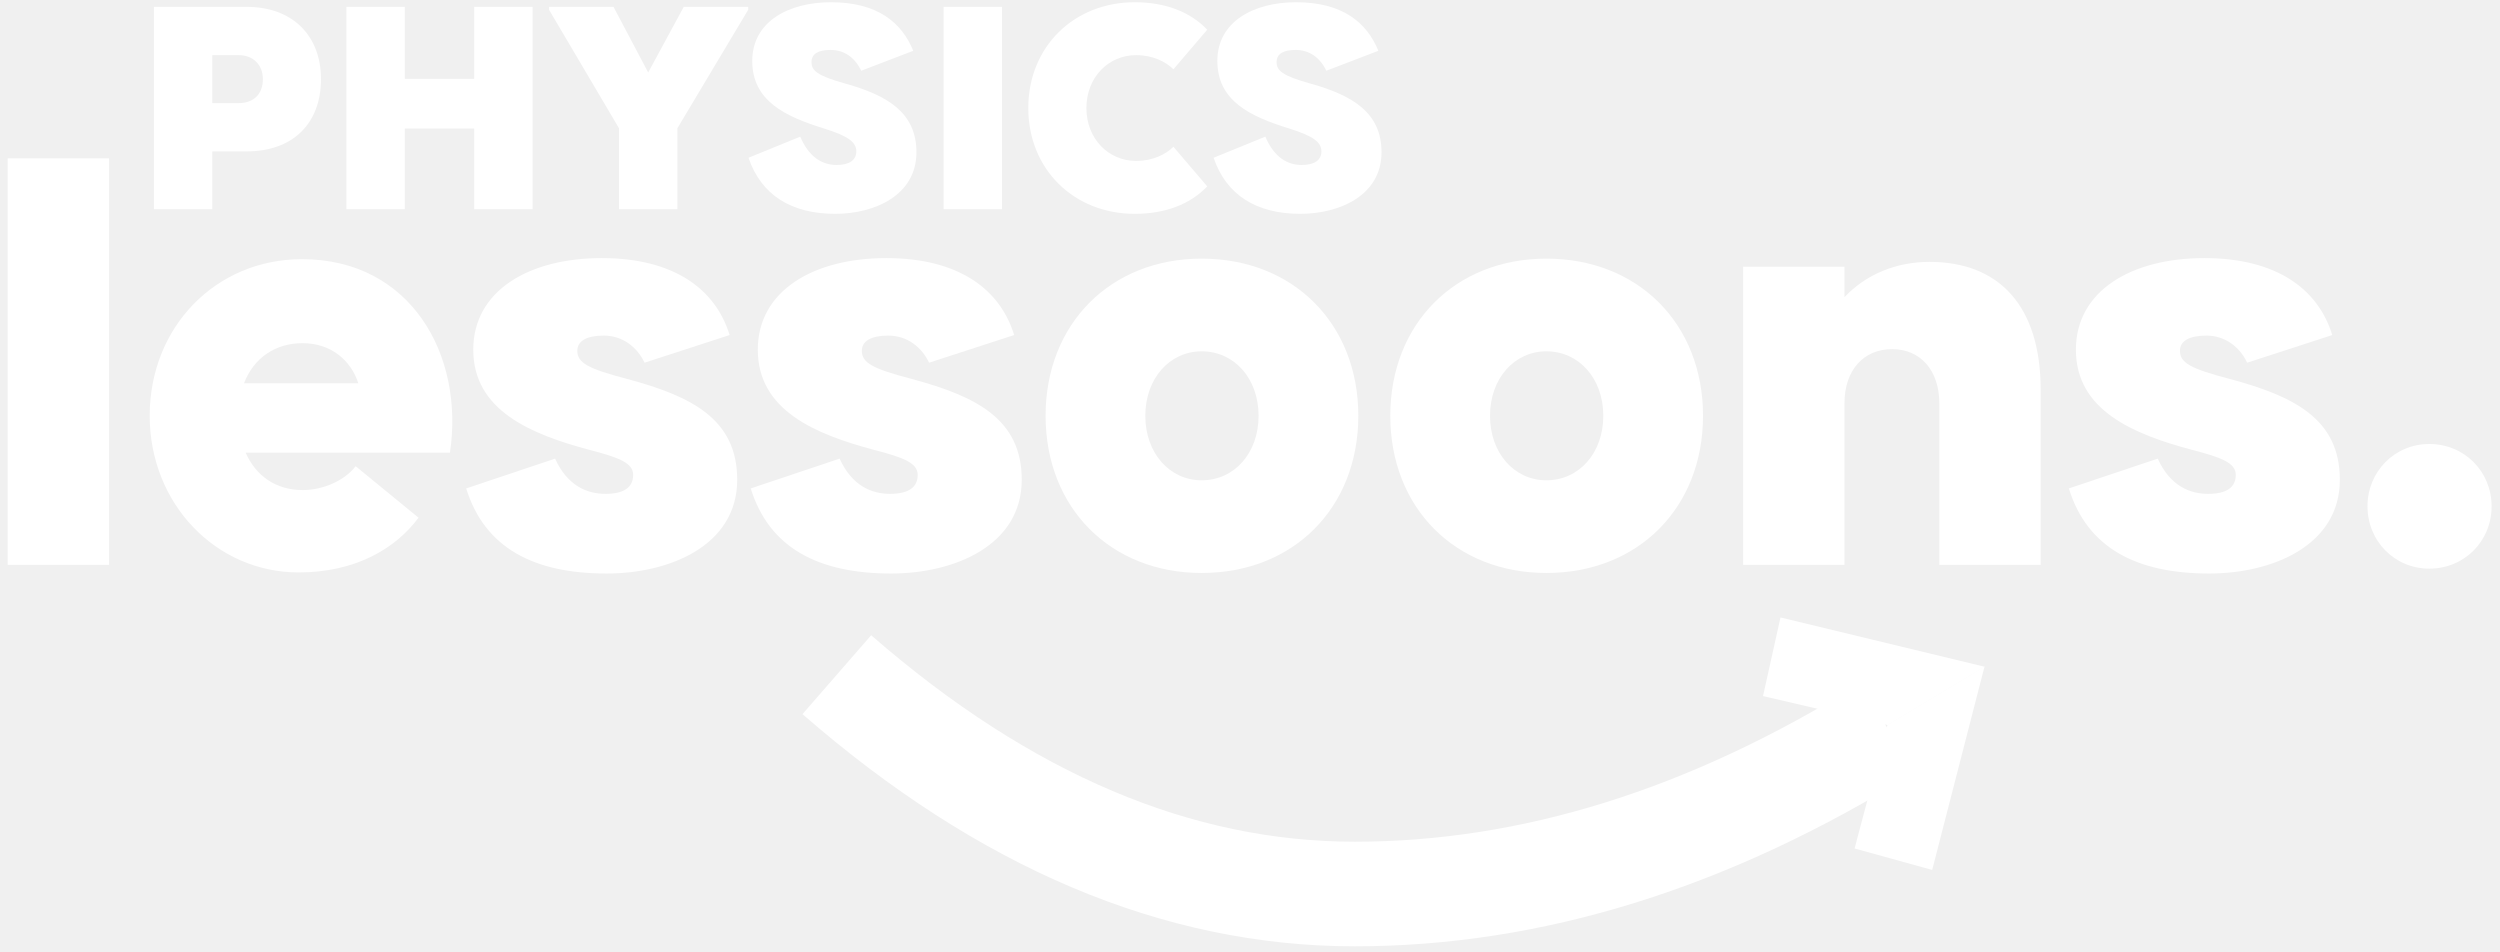
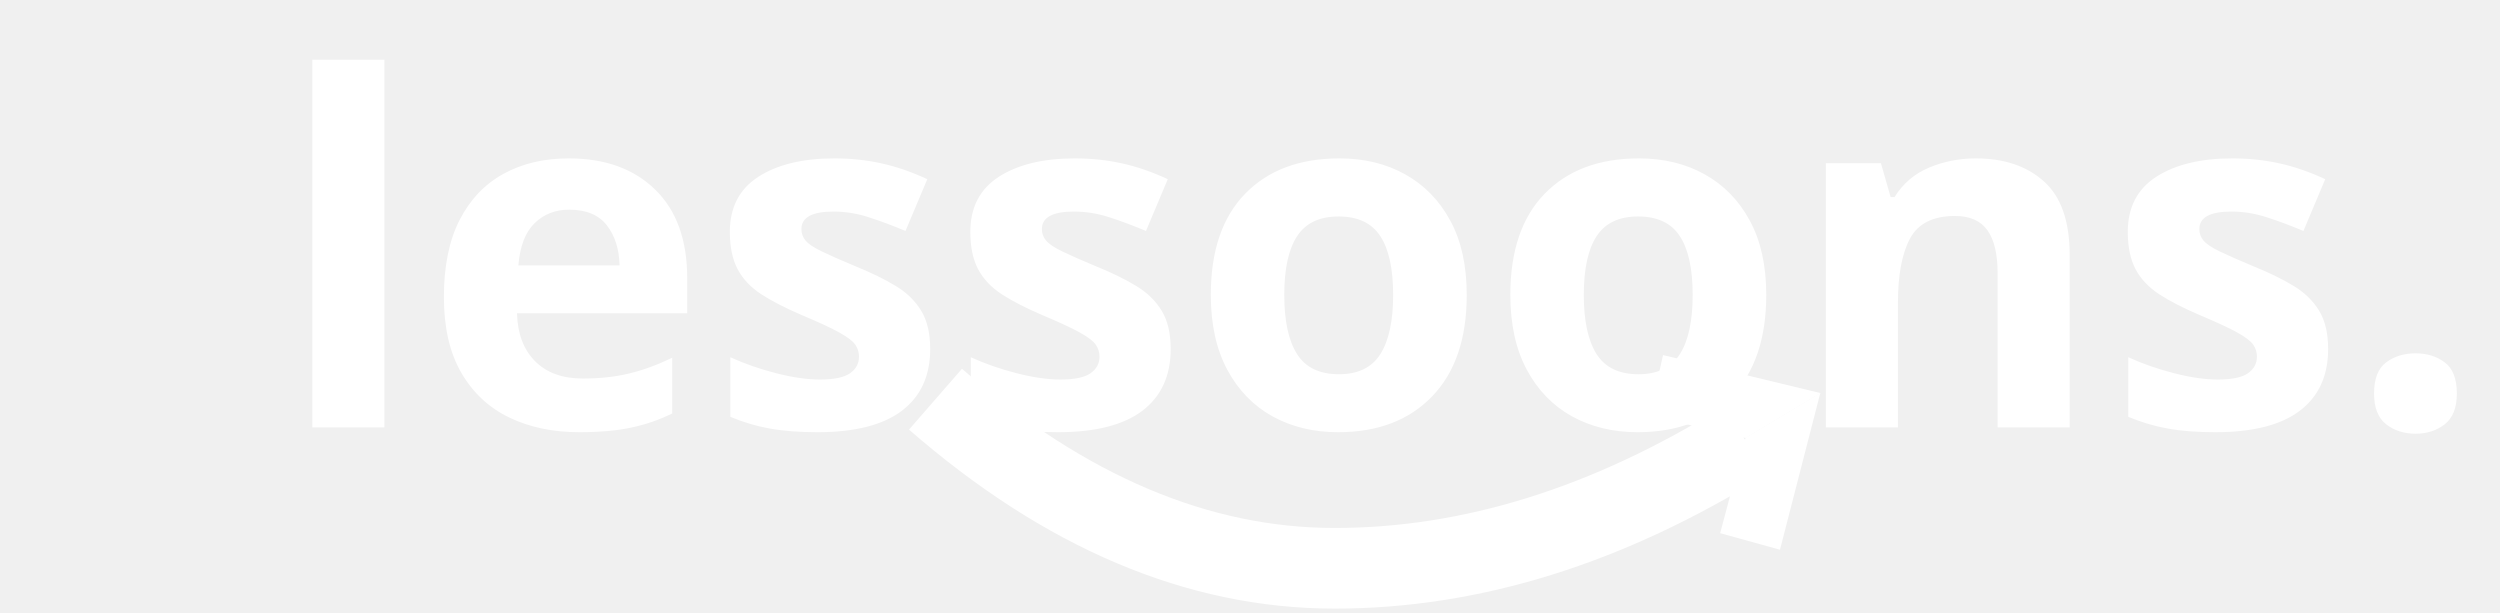
- <svg xmlns="http://www.w3.org/2000/svg" width="239px" height="91px" viewBox="0 0 239 91" version="1.1">
-   <g id="logo" stroke="none" stroke-width="1" fill="none" fill-rule="evenodd">
-     <g id="Artboard" transform="translate(-36, -87)">
-       <g id="Group-3" transform="translate(36.73575, 87.21417)">
-         <g id="lessoons." transform="translate(0, 14.92574)" fill="#FFFFFF" fill-rule="nonzero">
-           <polygon id="l" points="9.689 38.86 9.689 0 0 0 0 38.86" />
-           <path d="M28.135,9.637 C19.896,9.637 13.575,16.114 13.575,24.611 C13.575,33.005 19.896,39.585 27.824,39.585 C33.161,39.585 37.047,37.358 39.275,34.352 L33.264,29.43 C32.228,30.777 30.207,31.71 28.187,31.71 C25.648,31.71 23.731,30.363 22.746,28.135 L42.28,28.135 C43.679,18.756 38.497,9.637 28.135,9.637 Z M28.187,17.668 C30.881,17.668 32.798,19.275 33.523,21.503 L22.591,21.503 C23.523,19.067 25.596,17.668 28.187,17.668 Z" id="e" />
-           <path d="M69.016,16.891 C67.668,12.487 63.679,9.534 56.788,9.534 C49.845,9.534 44.508,12.642 44.508,18.29 C44.508,24.093 50,26.373 55.648,27.876 C58.446,28.601 59.793,29.119 59.793,30.259 C59.793,31.451 58.912,32.073 57.15,32.073 C55.44,32.073 53.523,31.347 52.332,28.705 L43.834,31.554 C45.596,37.254 50.311,39.689 57.254,39.689 C63.316,39.689 69.741,36.995 69.741,30.725 C69.741,24.922 65.389,22.746 59.223,21.088 C55.44,20.104 54.456,19.534 54.456,18.394 C54.456,17.461 55.337,16.943 56.995,16.943 C58.808,16.943 60.207,18.083 60.881,19.534 L69.016,16.891 Z" id="s" />
-           <path d="M96.218,16.891 C94.87,12.487 90.881,9.534 83.99,9.534 C77.047,9.534 71.71,12.642 71.71,18.29 C71.71,24.093 77.202,26.373 82.85,27.876 C85.648,28.601 86.995,29.119 86.995,30.259 C86.995,31.451 86.114,32.073 84.352,32.073 C82.642,32.073 80.725,31.347 79.534,28.705 L71.036,31.554 C72.798,37.254 77.513,39.689 84.456,39.689 C90.518,39.689 96.943,36.995 96.943,30.725 C96.943,24.922 92.591,22.746 86.425,21.088 C82.642,20.104 81.658,19.534 81.658,18.394 C81.658,17.461 82.539,16.943 84.197,16.943 C86.01,16.943 87.409,18.083 88.083,19.534 L96.218,16.891 Z" id="s" />
-           <path d="M114.145,39.637 C122.902,39.637 129.119,33.42 129.119,24.611 C129.119,15.803 122.902,9.585 114.145,9.585 C105.44,9.585 99.223,15.803 99.223,24.611 C99.223,33.42 105.44,39.637 114.145,39.637 Z M114.145,30.777 C111.088,30.777 108.756,28.187 108.756,24.611 C108.756,21.036 111.088,18.446 114.145,18.446 C117.254,18.446 119.585,21.036 119.585,24.611 C119.585,28.187 117.254,30.777 114.145,30.777 Z" id="o" />
-           <path d="M147.098,39.637 C155.855,39.637 162.073,33.42 162.073,24.611 C162.073,15.803 155.855,9.585 147.098,9.585 C138.394,9.585 132.176,15.803 132.176,24.611 C132.176,33.42 138.394,39.637 147.098,39.637 Z M147.098,30.777 C144.041,30.777 141.71,28.187 141.71,24.611 C141.71,21.036 144.041,18.446 147.098,18.446 C150.207,18.446 152.539,21.036 152.539,24.611 C152.539,28.187 150.207,30.777 147.098,30.777 Z" id="o" />
-           <path d="M183.731,9.896 C180.518,9.896 177.668,11.088 175.596,13.264 L175.596,10.363 L165.907,10.363 L165.907,38.86 L175.596,38.86 L175.596,23.42 C175.596,20.259 177.409,18.238 180.155,18.238 C182.85,18.238 184.663,20.259 184.663,23.42 L184.663,38.86 L194.352,38.86 L194.352,22.124 C194.352,14.093 190.363,9.896 183.731,9.896 Z" id="n" />
-           <path d="M222.228,16.891 C220.881,12.487 216.891,9.534 210,9.534 C203.057,9.534 197.72,12.642 197.72,18.29 C197.72,24.093 203.212,26.373 208.86,27.876 C211.658,28.601 213.005,29.119 213.005,30.259 C213.005,31.451 212.124,32.073 210.363,32.073 C208.653,32.073 206.736,31.347 205.544,28.705 L197.047,31.554 C198.808,37.254 203.523,39.689 210.466,39.689 C216.528,39.689 222.953,36.995 222.953,30.725 C222.953,24.922 218.601,22.746 212.435,21.088 C208.653,20.104 207.668,19.534 207.668,18.394 C207.668,17.461 208.549,16.943 210.207,16.943 C212.021,16.943 213.42,18.083 214.093,19.534 L222.228,16.891 Z" id="s" />
-           <path d="M231.503,39.223 C234.87,39.223 237.461,36.58 237.461,33.264 C237.461,29.948 234.87,27.306 231.503,27.306 C228.187,27.306 225.596,29.948 225.596,33.264 C225.596,36.58 228.187,39.223 231.503,39.223 Z" id="." />
-         </g>
-         <g id="Group-2" transform="translate(79.26425, 49.3272)">
-           <path d="M0,14.959 C16.056,28.937 32.556,35.926 49.5,35.926 C66.444,35.926 83.418,30.632 100.422,20.043" id="Path-6" stroke="#FFFFFF" stroke-width="10" />
-           <g id="Group" transform="translate(100.8893, 19.5) rotate(-31) translate(-100.8893, -19.5) translate(90.57393, 2.948772)" fill="#FFFFFF">
-             <polygon id="Path-7" transform="translate(10.31541, 21.60716) rotate(32) translate(-10.31541, -21.60716) " points="16.375 11.839 11.71 31.376 4.256 29.453 7.194 17.575" />
-             <polygon id="Path-7" transform="translate(10.31541, 11.4953) scale(1, -1) rotate(32) translate(-10.31541, -11.4953) " points="16.375 1.727 11.71 21.264 4.256 19.341 7.194 7.464" />
-           </g>
-         </g>
-         <g id="PHYSICS" transform="translate(13.97755, 0)" fill="#FFFFFF" fill-rule="nonzero">
-           <path d="M0,0.442 L0,19.786 L5.582,19.786 L5.582,14.259 L8.87,14.259 C13.237,14.259 15.972,11.634 15.972,7.351 C15.972,3.178 13.237,0.442 8.87,0.442 L0,0.442 Z M5.582,9.644 L5.582,5.057 L8.097,5.057 C9.534,5.057 10.418,6.024 10.418,7.351 C10.418,8.788 9.534,9.644 8.097,9.644 L5.582,9.644 Z" id="P" />
-           <polygon id="H" points="30.618 7.323 23.986 7.323 23.986 0.442 18.404 0.442 18.404 19.786 23.986 19.786 23.986 12.076 30.618 12.076 30.618 19.786 36.2 19.786 36.2 0.442 30.618 0.442" />
-           <polygon id="Y" points="47.254 6.715 43.938 0.442 37.775 0.442 37.775 0.718 44.463 12.048 44.463 19.786 50.045 19.786 50.045 12.048 56.815 0.718 56.815 0.442 50.653 0.442" />
-           <path d="M72.594,4.642 C71.489,1.934 69.168,0 64.718,0 C60.684,0 57.202,1.851 57.202,5.61 C57.202,9.423 60.325,10.915 64.083,12.076 C66.377,12.794 67.15,13.375 67.15,14.259 C67.15,15.088 66.487,15.558 65.271,15.558 C63.945,15.558 62.646,14.867 61.789,12.85 L56.843,14.867 C58.059,18.432 60.933,20.228 65.133,20.228 C68.891,20.228 72.898,18.459 72.898,14.342 C72.898,10.528 70.079,8.898 66.155,7.793 C63.364,7.019 62.867,6.522 62.867,5.72 C62.867,4.919 63.53,4.56 64.691,4.56 C65.99,4.56 67.012,5.278 67.62,6.549 L72.594,4.642 Z" id="S" />
-           <polygon id="I" points="75.496 19.786 81.078 19.786 81.078 0.442 75.496 0.442" />
-           <path d="M93.9,15.171 C91.247,15.171 89.147,13.043 89.147,10.114 C89.147,7.185 91.247,5.057 93.9,5.057 C95.503,5.057 96.746,5.693 97.465,6.411 L100.698,2.625 C99.067,0.912 96.691,0 93.762,0 C87.986,0 83.592,4.228 83.592,10.114 C83.592,16 87.986,20.228 93.762,20.228 C96.691,20.228 99.067,19.316 100.698,17.603 L97.465,13.817 C96.746,14.535 95.503,15.171 93.9,15.171 Z" id="C" />
-           <path d="M117.057,4.642 C115.952,1.934 113.63,0 109.181,0 C105.147,0 101.665,1.851 101.665,5.61 C101.665,9.423 104.788,10.915 108.546,12.076 C110.839,12.794 111.613,13.375 111.613,14.259 C111.613,15.088 110.95,15.558 109.734,15.558 C108.408,15.558 107.109,14.867 106.252,12.85 L101.306,14.867 C102.522,18.432 105.396,20.228 109.596,20.228 C113.354,20.228 117.361,18.459 117.361,14.342 C117.361,10.528 114.542,8.898 110.618,7.793 C107.827,7.019 107.33,6.522 107.33,5.72 C107.33,4.919 107.993,4.56 109.154,4.56 C110.453,4.56 111.475,5.278 112.083,6.549 L117.057,4.642 Z" id="S" />
+ <svg xmlns="http://www.w3.org/2000/svg" width="310px" height="76px" viewBox="0 0 310 76" version="1.1">
+   <g id="פופאפ-איסוף-פרטים" stroke="none" stroke-width="1" fill="none" fill-rule="evenodd">
+     <g id="Group-3" transform="translate(0, 1)">
+       <text id="lessoons." font-family="PloniMLv2AAA-U-Bold, Ploni ML v2 AAA" font-size="60" font-weight="700" fill="#FFFFFF">
+         <tspan x="34.041" y="52">lessoons.</tspan>
+       </text>
+       <g id="Group-2" transform="translate(116, 33.54137)">
+         <path d="M0,14.959 C16.056,28.937 32.556,35.926 49.5,35.926 C66.444,35.926 83.418,30.632 100.422,20.043" id="Path-6" stroke="#FFFFFF" stroke-width="10" />
+         <g id="Group" transform="translate(100.8893, 19.5) rotate(-31) translate(-100.8893, -19.5) translate(90.57393, 2.948772)" fill="#FFFFFF">
+           <polygon id="Path-7" transform="translate(10.31541, 21.60716) rotate(32) translate(-10.31541, -21.60716) " points="16.375 11.839 11.71 31.376 4.256 29.453 7.194 17.575" />
+           <polygon id="Path-7" transform="translate(10.31541, 11.4953) scale(1, -1) rotate(32) translate(-10.31541, -11.4953) " points="16.375 1.727 11.71 21.264 4.256 19.341 7.194 7.464" />
        </g>
      </g>
    </g>
  </g>
</svg>
